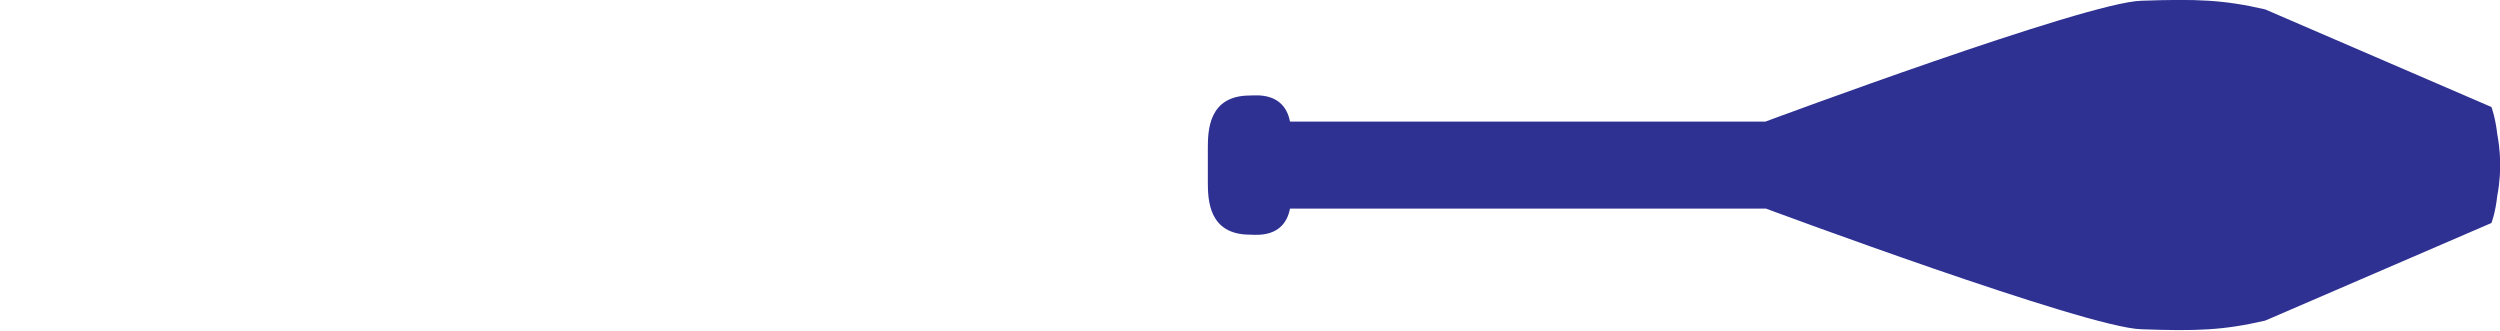
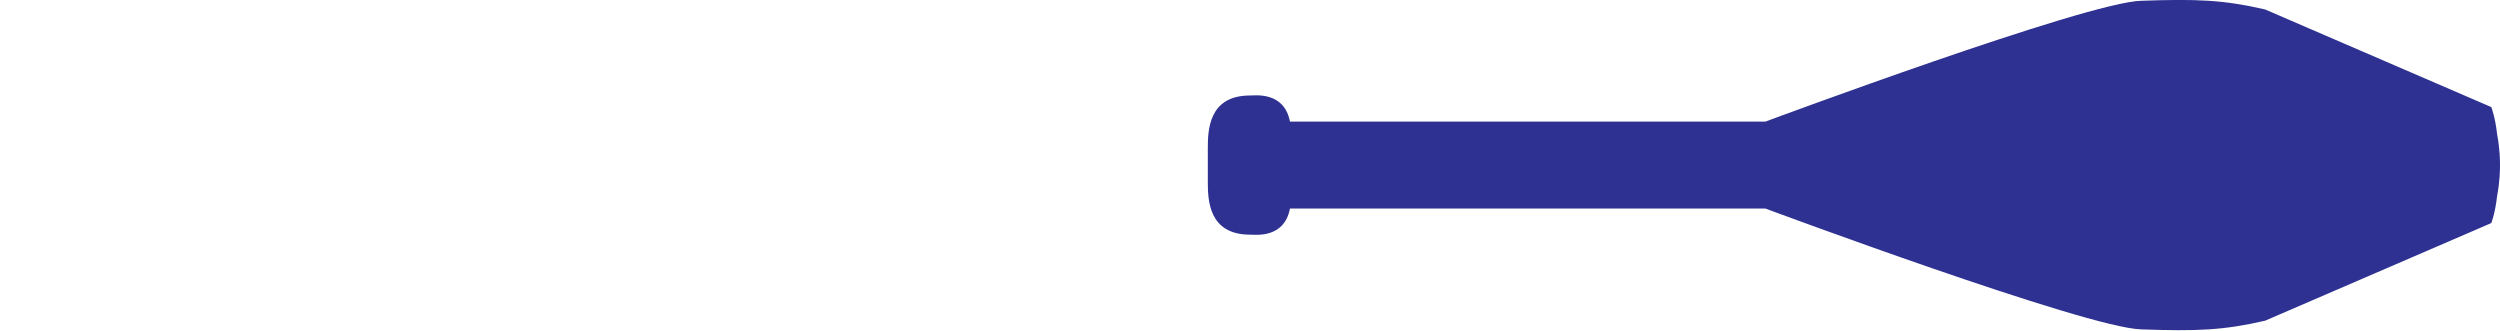
- <svg xmlns="http://www.w3.org/2000/svg" viewBox="0 0 300 39.63">
-   <path d="M 211.86 25.03 h -57.06 c -0.7 3.6 -4.09 3.13 -4.79 3.13 -4.99 0 -5.07 -4.18 -5.07 -6.38 v -3.94 c 0 -2.2 0.08 -6.38 5.07 -6.38 0.7 0 4.09 -0.46 4.79 3.13 h 57.06 s 38.62 -14.38 45.12 -14.5 c 6.61 -0.23 9.86 -0.12 14.85 1.04 l 27.14 11.71 s 0.46 1.16 0.7 3.25 c 0.35 1.86 0.35 3.25 0.35 3.71 s 0 1.86 -0.35 3.71 c -0.23 2.09 -0.7 3.25 -0.7 3.25 l -27.14 11.71 c -4.99 1.16 -8.23 1.28 -14.85 1.04 -6.49 -0.12 -45.12 -14.5 -45.12 -14.5 Z" style="fill:#2e3192" />
-   <path fill="none" d="M 88.14 25.03 h 57.06 c 0.7 3.6 4.09 3.13 4.79 3.13 4.99 0 5.07 -4.18 5.07 -6.38 v -3.94 c 0 -2.2 -0.08 -6.38 -5.07 -6.38 -0.7 0 -4.09 -0.46 -4.79 3.13 H 88.14 S 49.52 0.21 43.03 0.09 c -6.61 -0.23 -9.86 -0.12 -14.85 1.04 L 1.04 12.85 s -0.46 1.16 -0.7 3.25 c -0.35 1.86 -0.35 3.25 -0.35 3.71 s 0 1.86 0.35 3.71 c 0.23 2.09 0.7 3.25 0.7 3.25 l 27.14 11.71 c 4.99 1.16 8.23 1.28 14.85 1.04 6.49 -0.12 45.12 -14.5 45.12 -14.5" />
+ <svg xmlns="http://www.w3.org/2000/svg" viewBox="0 0 258.67 34.17">
+   <path d="M182.67 21.58h-49.2c-.6 3.1-3.53 2.7-4.13 2.7-4.3 0-4.37-3.6-4.37-5.5v-3.4c0-1.9.07-5.5 4.37-5.5.6 0 3.53-.4 4.13 2.7h49.2s33.3-12.4 38.9-12.5c5.7-.2 8.5-.1 12.8.9l23.4 10.1s.4 1 .6 2.8c.3 1.6.3 2.8.3 3.2s0 1.6-.3 3.2c-.2 1.8-.6 2.8-.6 2.8l-23.4 10.1c-4.3 1-7.1 1.1-12.8.9-5.6-.1-38.9-12.5-38.9-12.5Z" style="fill:#2e3192" />
+   <path fill="none" d="M76 21.58h49.2c.6 3.1 3.53 2.7 4.13 2.7 4.3 0 4.37-3.6 4.37-5.5v-3.4c0-1.9-.07-5.5-4.37-5.5-.6 0-3.53-.4-4.13 2.7H76S42.7.18 37.1.08c-5.7-.2-8.5-.1-12.8.9L.9 11.08s-.4 1-.6 2.8c-.3 1.6-.3 2.8-.3 3.2s0 1.6.3 3.2c.2 1.8.6 2.8.6 2.8l23.4 10.1c4.3 1 7.1 1.1 12.8.9 5.6-.1 38.9-12.5 38.9-12.5" />
</svg>
